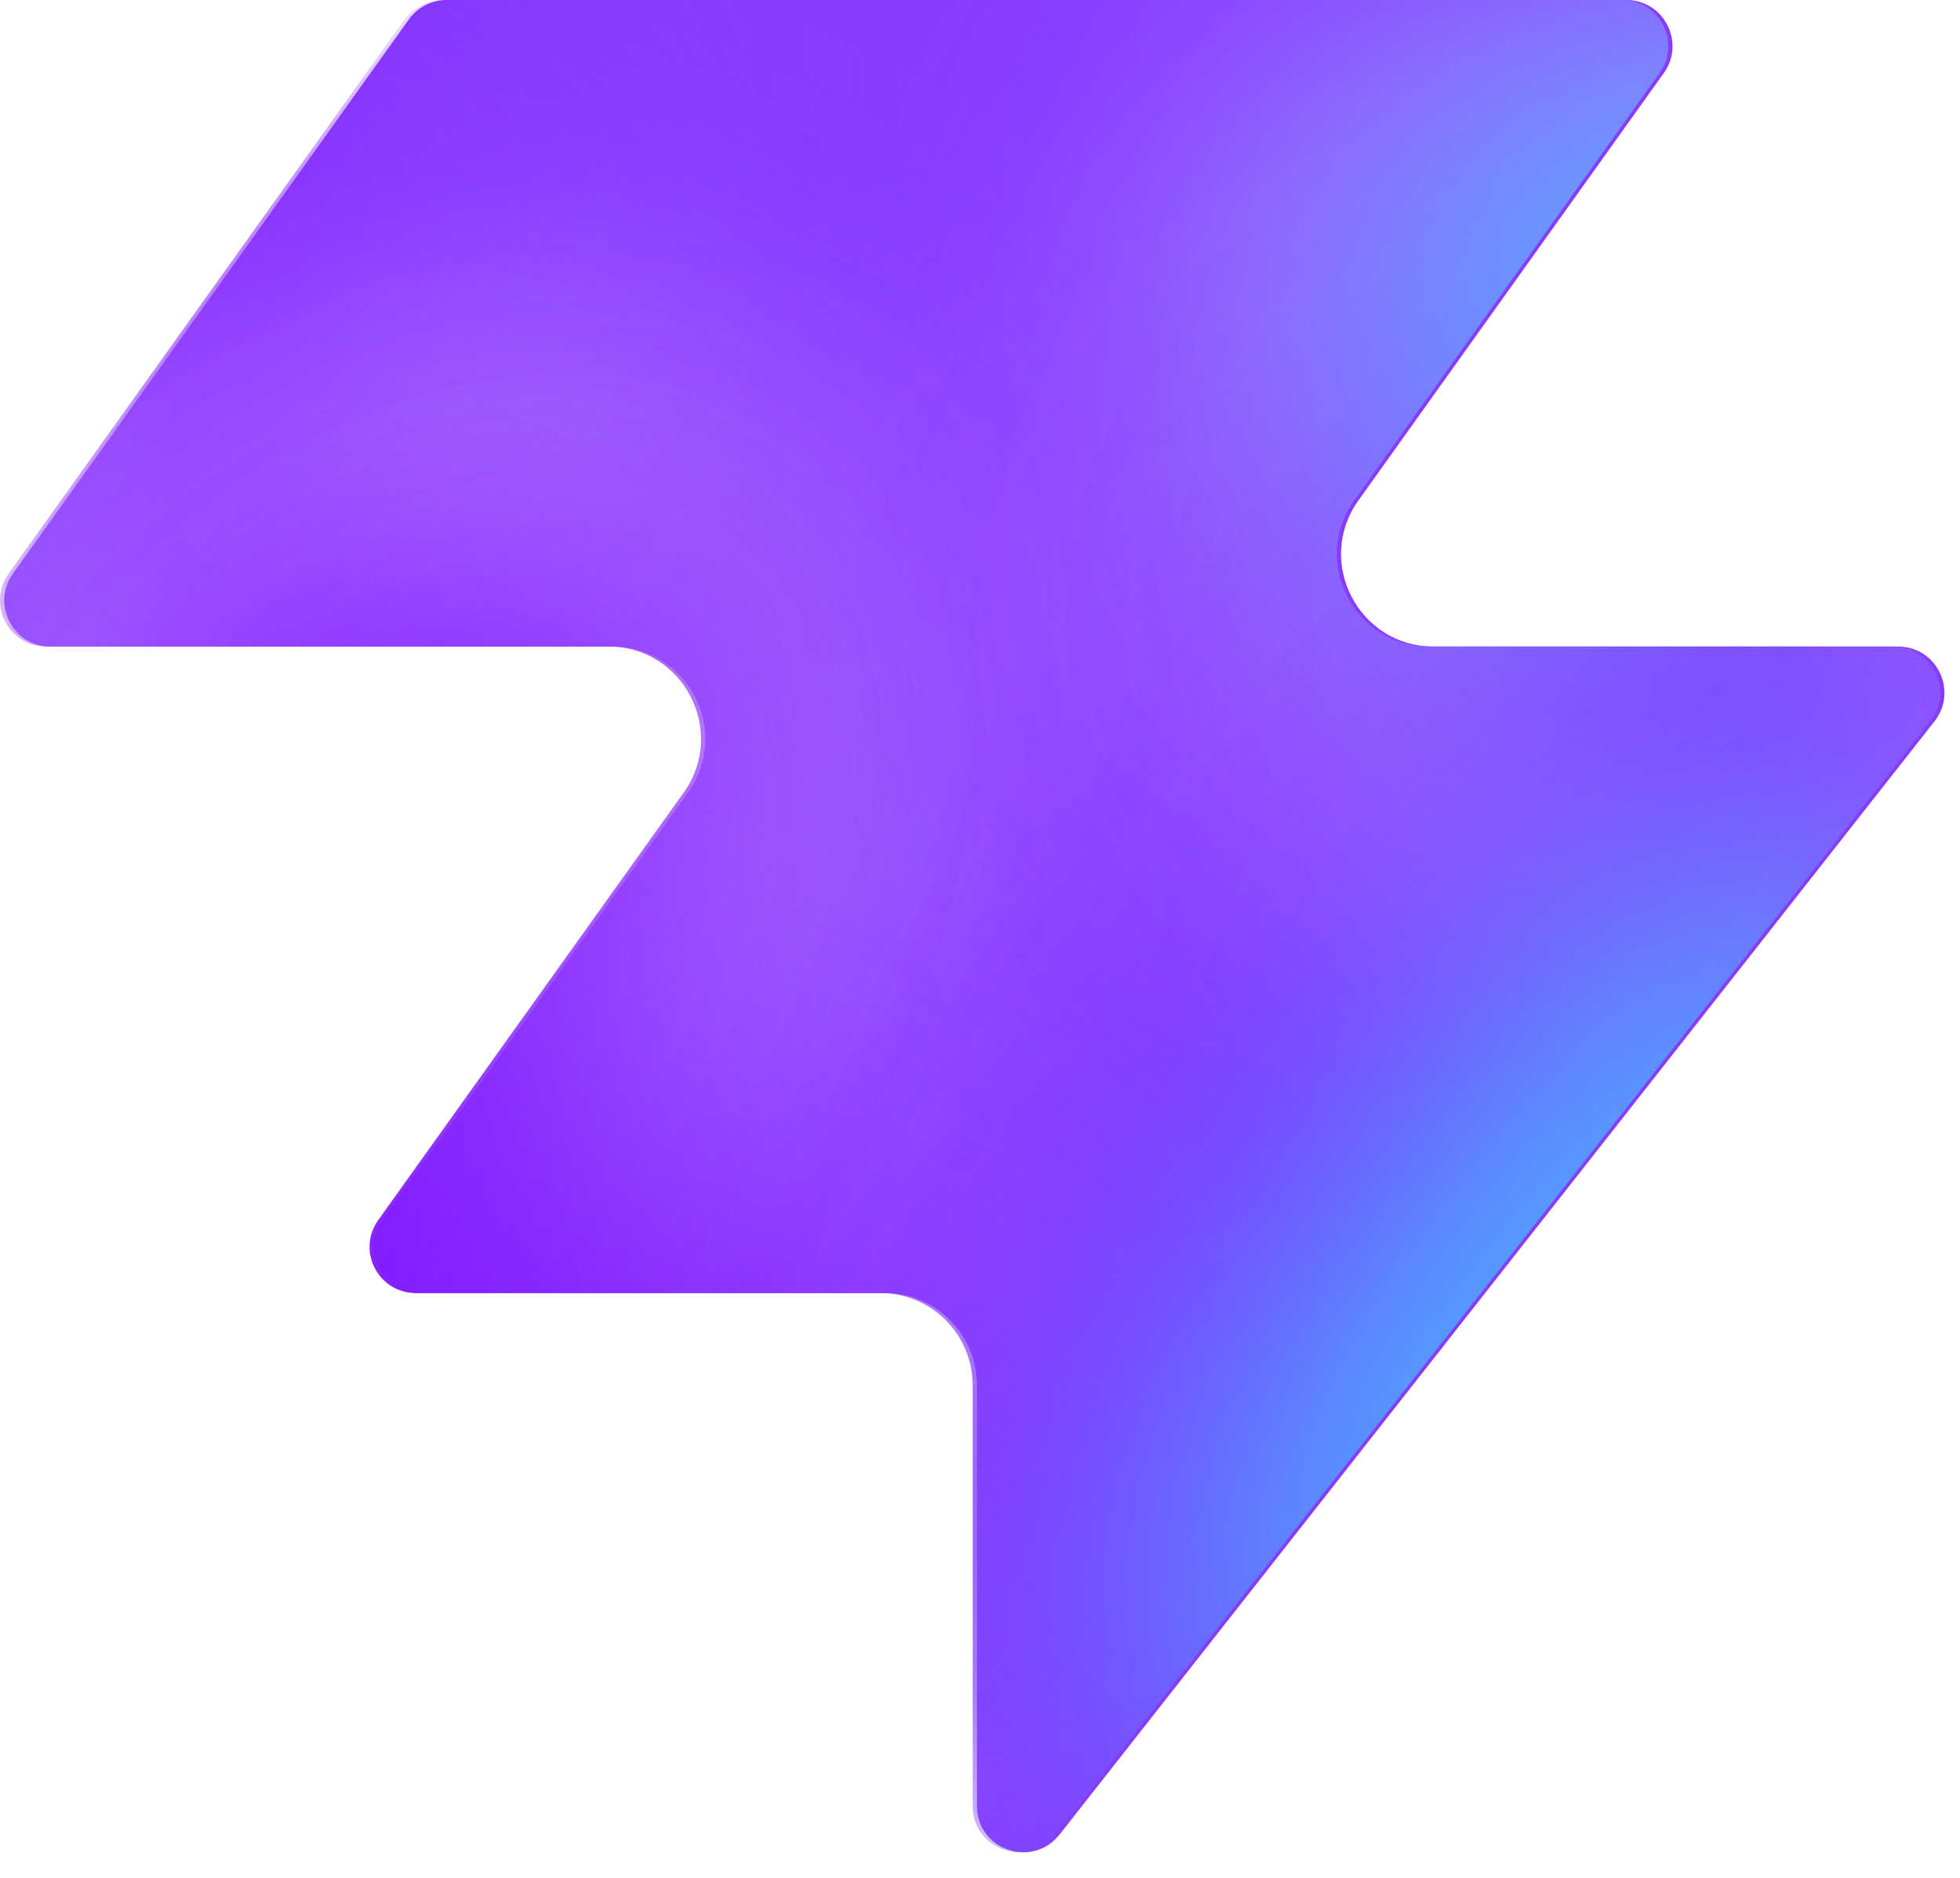
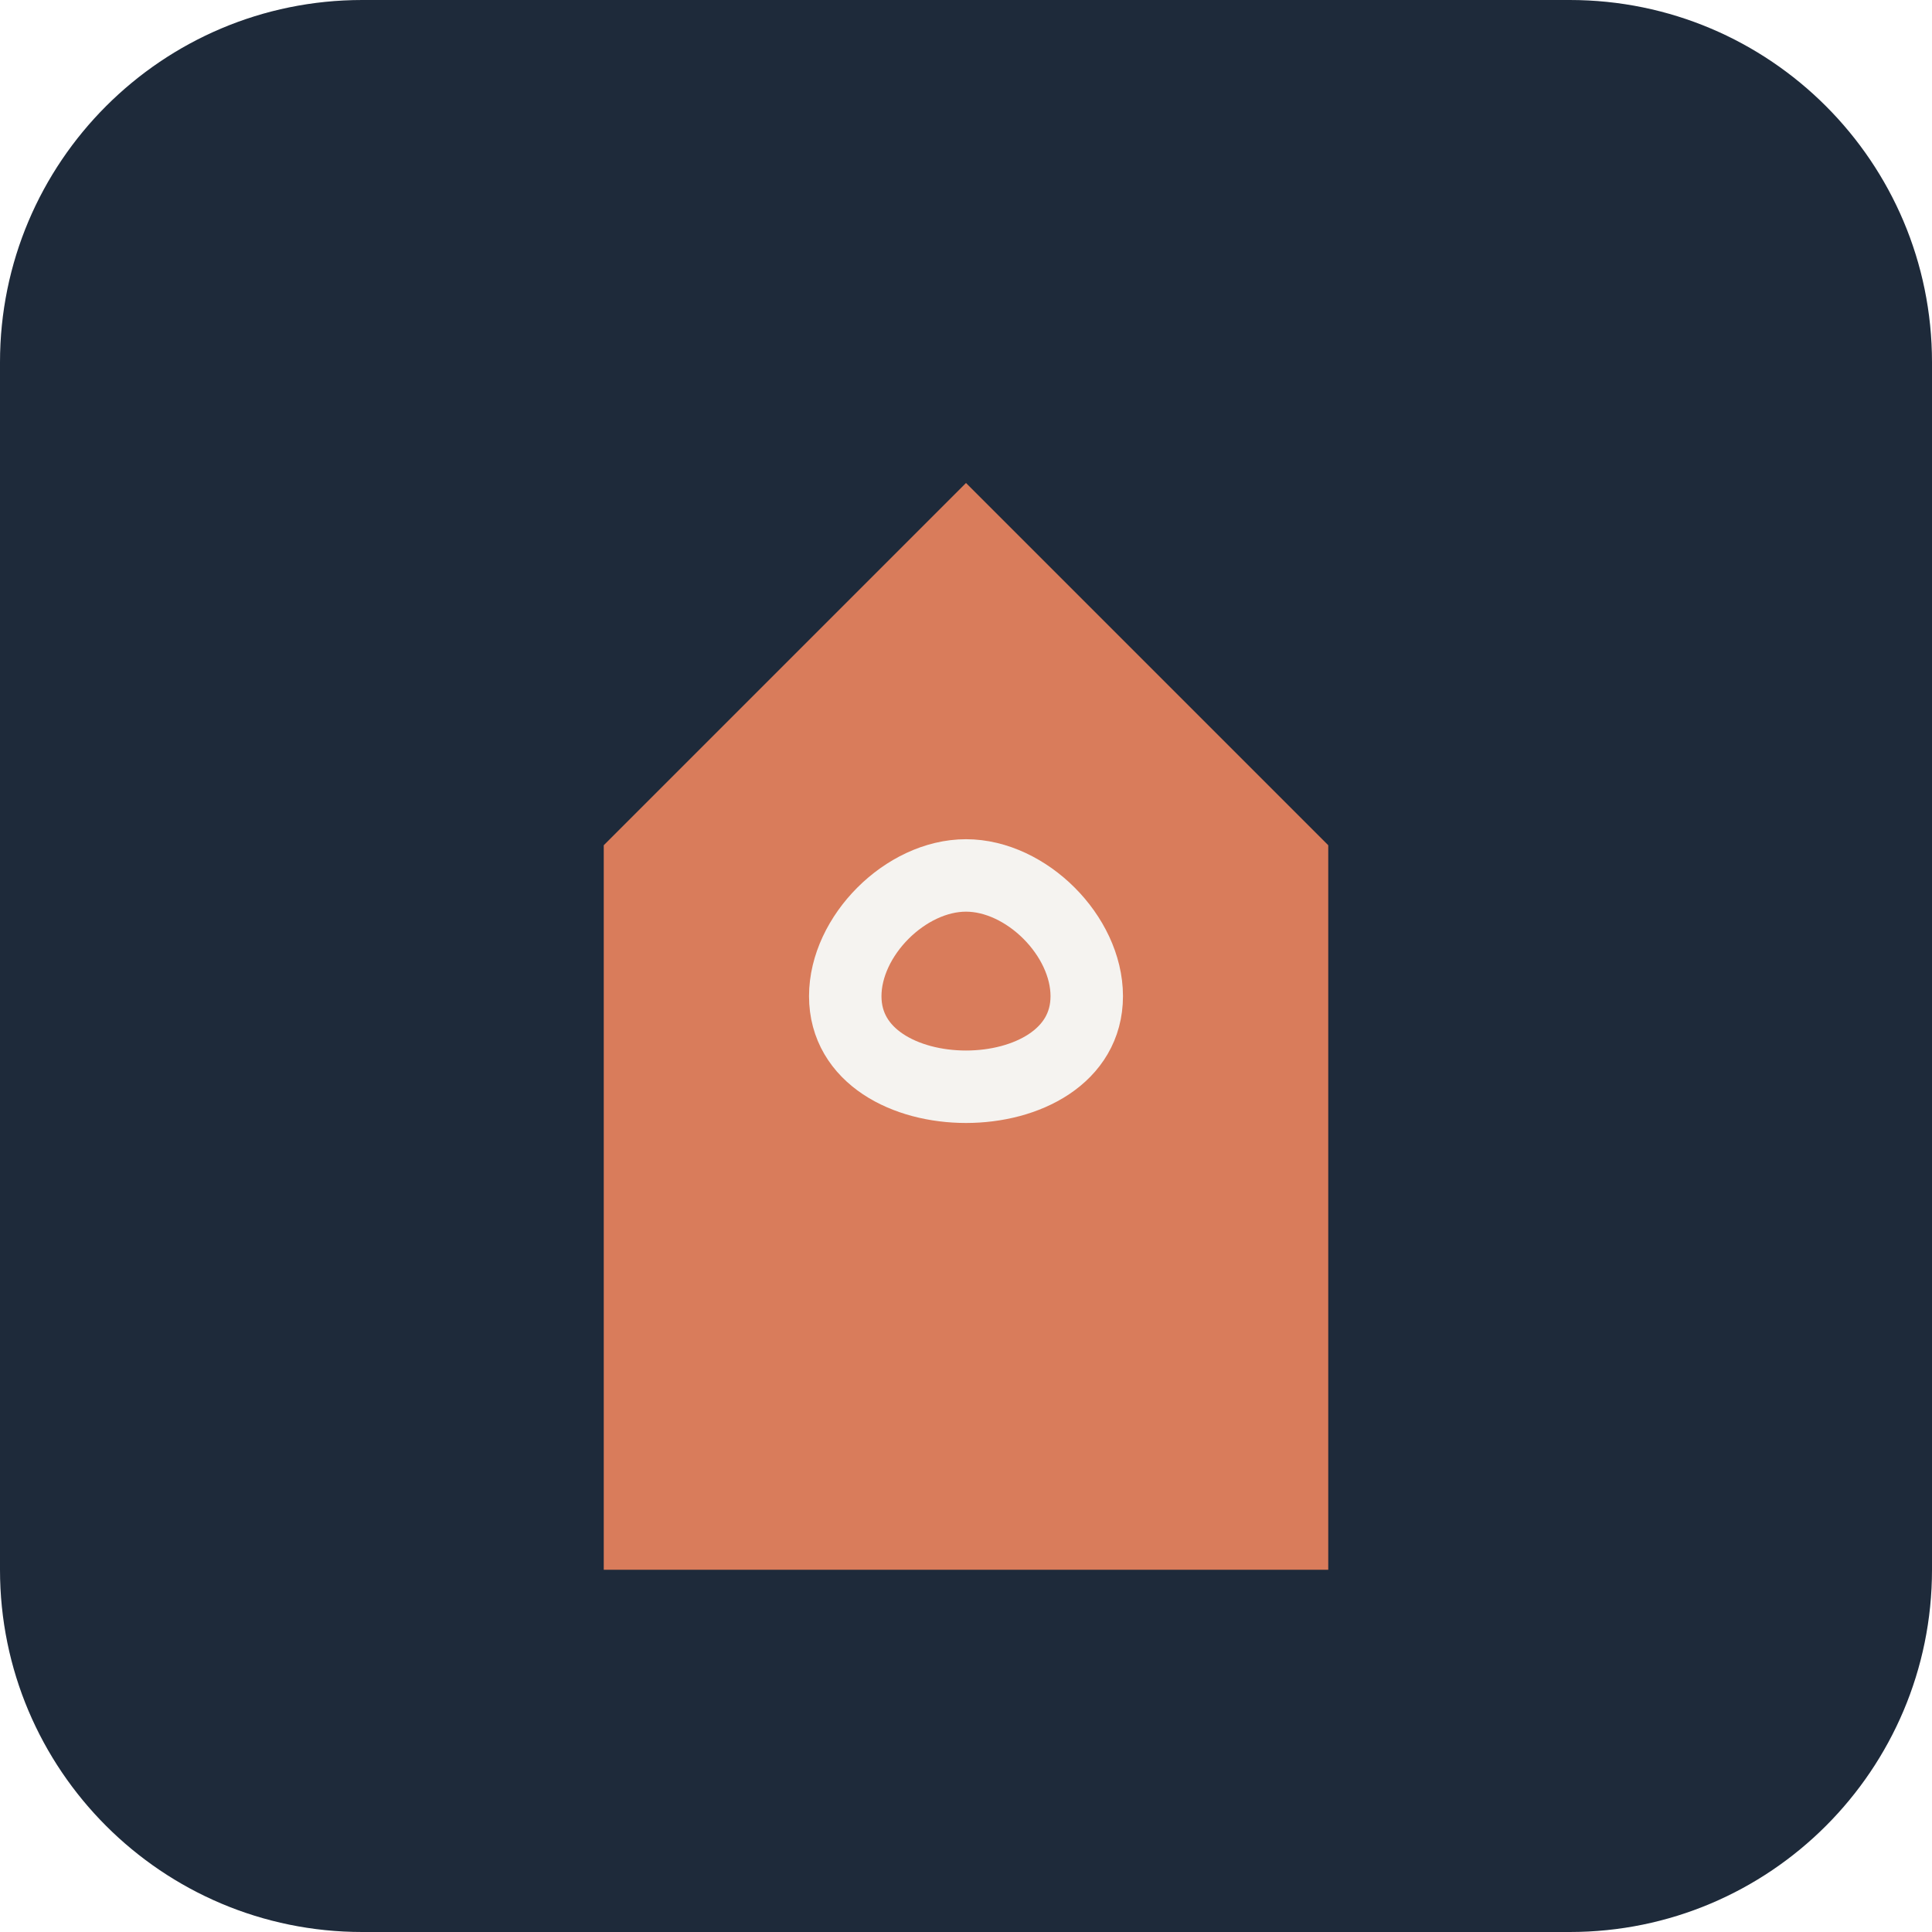
- <svg xmlns="http://www.w3.org/2000/svg" width="48" height="46" fill="none" viewBox="0 0 48 46">
-   <path fill="#863bff" d="M25.946 44.938c-.664.845-2.021.375-2.021-.698V33.937a2.26 2.26 0 0 0-2.262-2.262H10.287c-.92 0-1.456-1.04-.92-1.788l7.48-10.471c1.07-1.497 0-3.578-1.842-3.578H1.237c-.92 0-1.456-1.04-.92-1.788L10.013.474c.214-.297.556-.474.92-.474h28.894c.92 0 1.456 1.04.92 1.788l-7.48 10.471c-1.07 1.498 0 3.579 1.842 3.579h11.377c.943 0 1.473 1.088.89 1.83L25.947 44.94z" style="fill:#863bff;fill:color(display-p3 .525 .23 1);fill-opacity:1" />
-   <mask id="a" width="48" height="46" x="0" y="0" maskUnits="userSpaceOnUse" style="mask-type:alpha">
-     <path fill="#000" d="M25.842 44.938c-.664.844-2.021.375-2.021-.698V33.937a2.26 2.26 0 0 0-2.262-2.262H10.183c-.92 0-1.456-1.04-.92-1.788l7.48-10.471c1.07-1.498 0-3.579-1.842-3.579H1.133c-.92 0-1.456-1.04-.92-1.787L9.91.473c.214-.297.556-.474.92-.474h28.894c.92 0 1.456 1.04.92 1.788l-7.48 10.471c-1.07 1.498 0 3.578 1.842 3.578h11.377c.943 0 1.473 1.088.89 1.832L25.843 44.94z" style="fill:#000;fill-opacity:1" />
-   </mask>
-   <g mask="url(#a)">
-     <g filter="url(#b)">
-       <ellipse cx="5.508" cy="14.704" fill="#ede6ff" rx="5.508" ry="14.704" style="fill:#ede6ff;fill:color(display-p3 .927 .903 1);fill-opacity:1" transform="matrix(.00324 1 1 -.00324 -4.47 31.516)" />
-     </g>
-     <g filter="url(#c)">
-       <ellipse cx="10.399" cy="29.851" fill="#ede6ff" rx="10.399" ry="29.851" style="fill:#ede6ff;fill:color(display-p3 .927 .903 1);fill-opacity:1" transform="matrix(.00324 1 1 -.00324 -39.328 7.883)" />
-     </g>
-     <g filter="url(#d)">
-       <ellipse cx="5.508" cy="30.487" fill="#7e14ff" rx="5.508" ry="30.487" style="fill:#7e14ff;fill:color(display-p3 .492 .077 1);fill-opacity:1" transform="rotate(89.814 -25.913 -14.639)scale(1 -1)" />
-     </g>
-     <g filter="url(#e)">
-       <ellipse cx="5.508" cy="30.599" fill="#7e14ff" rx="5.508" ry="30.599" style="fill:#7e14ff;fill:color(display-p3 .492 .077 1);fill-opacity:1" transform="rotate(89.814 -32.644 -3.334)scale(1 -1)" />
-     </g>
-     <g filter="url(#f)">
-       <ellipse cx="5.508" cy="30.599" fill="#7e14ff" rx="5.508" ry="30.599" style="fill:#7e14ff;fill:color(display-p3 .492 .077 1);fill-opacity:1" transform="matrix(.00324 1 1 -.00324 -34.34 30.47)" />
-     </g>
-     <g filter="url(#g)">
-       <ellipse cx="14.072" cy="22.078" fill="#ede6ff" rx="14.072" ry="22.078" style="fill:#ede6ff;fill:color(display-p3 .927 .903 1);fill-opacity:1" transform="rotate(93.35 24.506 48.493)scale(-1 1)" />
-     </g>
-     <g filter="url(#h)">
-       <ellipse cx="3.47" cy="21.501" fill="#7e14ff" rx="3.47" ry="21.501" style="fill:#7e14ff;fill:color(display-p3 .492 .077 1);fill-opacity:1" transform="rotate(89.009 28.708 47.59)scale(-1 1)" />
-     </g>
-     <g filter="url(#i)">
-       <ellipse cx="3.47" cy="21.501" fill="#7e14ff" rx="3.47" ry="21.501" style="fill:#7e14ff;fill:color(display-p3 .492 .077 1);fill-opacity:1" transform="rotate(89.009 28.708 47.59)scale(-1 1)" />
-     </g>
-     <g filter="url(#j)">
-       <ellipse cx=".387" cy="8.972" fill="#7e14ff" rx="4.407" ry="29.108" style="fill:#7e14ff;fill:color(display-p3 .492 .077 1);fill-opacity:1" transform="rotate(39.51 .387 8.972)" />
-     </g>
-     <g filter="url(#k)">
-       <ellipse cx="47.523" cy="-6.092" fill="#7e14ff" rx="4.407" ry="29.108" style="fill:#7e14ff;fill:color(display-p3 .492 .077 1);fill-opacity:1" transform="rotate(37.892 47.523 -6.092)" />
-     </g>
-     <g filter="url(#l)">
-       <ellipse cx="41.412" cy="6.333" fill="#47bfff" rx="5.971" ry="9.665" style="fill:#47bfff;fill:color(display-p3 .28 .748 1);fill-opacity:1" transform="rotate(37.892 41.412 6.333)" />
-     </g>
-     <g filter="url(#m)">
-       <ellipse cx="-1.879" cy="38.332" fill="#7e14ff" rx="4.407" ry="29.108" style="fill:#7e14ff;fill:color(display-p3 .492 .077 1);fill-opacity:1" transform="rotate(37.892 -1.88 38.332)" />
-     </g>
-     <g filter="url(#n)">
-       <ellipse cx="-1.879" cy="38.332" fill="#7e14ff" rx="4.407" ry="29.108" style="fill:#7e14ff;fill:color(display-p3 .492 .077 1);fill-opacity:1" transform="rotate(37.892 -1.88 38.332)" />
-     </g>
-     <g filter="url(#o)">
-       <ellipse cx="35.651" cy="29.907" fill="#7e14ff" rx="4.407" ry="29.108" style="fill:#7e14ff;fill:color(display-p3 .492 .077 1);fill-opacity:1" transform="rotate(37.892 35.651 29.907)" />
-     </g>
-     <g filter="url(#p)">
-       <ellipse cx="38.418" cy="32.4" fill="#47bfff" rx="5.971" ry="15.297" style="fill:#47bfff;fill:color(display-p3 .28 .748 1);fill-opacity:1" transform="rotate(37.892 38.418 32.4)" />
-     </g>
-   </g>
-   <defs>
-     <filter id="b" width="60.045" height="41.654" x="-19.77" y="16.149" color-interpolation-filters="sRGB" filterUnits="userSpaceOnUse">
-       <feFlood flood-opacity="0" result="BackgroundImageFix" />
-       <feBlend in="SourceGraphic" in2="BackgroundImageFix" result="shape" />
-       <feGaussianBlur result="effect1_foregroundBlur_2002_17158" stdDeviation="7.659" />
-     </filter>
-     <filter id="c" width="90.34" height="51.437" x="-54.613" y="-7.533" color-interpolation-filters="sRGB" filterUnits="userSpaceOnUse">
-       <feFlood flood-opacity="0" result="BackgroundImageFix" />
-       <feBlend in="SourceGraphic" in2="BackgroundImageFix" result="shape" />
-       <feGaussianBlur result="effect1_foregroundBlur_2002_17158" stdDeviation="7.659" />
-     </filter>
-     <filter id="d" width="79.355" height="29.4" x="-49.64" y="2.03" color-interpolation-filters="sRGB" filterUnits="userSpaceOnUse">
-       <feFlood flood-opacity="0" result="BackgroundImageFix" />
-       <feBlend in="SourceGraphic" in2="BackgroundImageFix" result="shape" />
-       <feGaussianBlur result="effect1_foregroundBlur_2002_17158" stdDeviation="4.596" />
-     </filter>
-     <filter id="e" width="79.579" height="29.4" x="-45.045" y="20.029" color-interpolation-filters="sRGB" filterUnits="userSpaceOnUse">
-       <feFlood flood-opacity="0" result="BackgroundImageFix" />
-       <feBlend in="SourceGraphic" in2="BackgroundImageFix" result="shape" />
-       <feGaussianBlur result="effect1_foregroundBlur_2002_17158" stdDeviation="4.596" />
-     </filter>
-     <filter id="f" width="79.579" height="29.4" x="-43.513" y="21.178" color-interpolation-filters="sRGB" filterUnits="userSpaceOnUse">
-       <feFlood flood-opacity="0" result="BackgroundImageFix" />
-       <feBlend in="SourceGraphic" in2="BackgroundImageFix" result="shape" />
-       <feGaussianBlur result="effect1_foregroundBlur_2002_17158" stdDeviation="4.596" />
-     </filter>
-     <filter id="g" width="74.749" height="58.852" x="15.756" y="-17.901" color-interpolation-filters="sRGB" filterUnits="userSpaceOnUse">
-       <feFlood flood-opacity="0" result="BackgroundImageFix" />
-       <feBlend in="SourceGraphic" in2="BackgroundImageFix" result="shape" />
-       <feGaussianBlur result="effect1_foregroundBlur_2002_17158" stdDeviation="7.659" />
-     </filter>
-     <filter id="h" width="61.377" height="25.362" x="23.548" y="2.284" color-interpolation-filters="sRGB" filterUnits="userSpaceOnUse">
-       <feFlood flood-opacity="0" result="BackgroundImageFix" />
-       <feBlend in="SourceGraphic" in2="BackgroundImageFix" result="shape" />
-       <feGaussianBlur result="effect1_foregroundBlur_2002_17158" stdDeviation="4.596" />
-     </filter>
-     <filter id="i" width="61.377" height="25.362" x="23.548" y="2.284" color-interpolation-filters="sRGB" filterUnits="userSpaceOnUse">
-       <feFlood flood-opacity="0" result="BackgroundImageFix" />
-       <feBlend in="SourceGraphic" in2="BackgroundImageFix" result="shape" />
-       <feGaussianBlur result="effect1_foregroundBlur_2002_17158" stdDeviation="4.596" />
-     </filter>
-     <filter id="j" width="56.045" height="63.649" x="-27.636" y="-22.853" color-interpolation-filters="sRGB" filterUnits="userSpaceOnUse">
-       <feFlood flood-opacity="0" result="BackgroundImageFix" />
-       <feBlend in="SourceGraphic" in2="BackgroundImageFix" result="shape" />
-       <feGaussianBlur result="effect1_foregroundBlur_2002_17158" stdDeviation="4.596" />
-     </filter>
-     <filter id="k" width="54.814" height="64.646" x="20.116" y="-38.415" color-interpolation-filters="sRGB" filterUnits="userSpaceOnUse">
-       <feFlood flood-opacity="0" result="BackgroundImageFix" />
-       <feBlend in="SourceGraphic" in2="BackgroundImageFix" result="shape" />
-       <feGaussianBlur result="effect1_foregroundBlur_2002_17158" stdDeviation="4.596" />
-     </filter>
-     <filter id="l" width="33.541" height="35.313" x="24.641" y="-11.323" color-interpolation-filters="sRGB" filterUnits="userSpaceOnUse">
-       <feFlood flood-opacity="0" result="BackgroundImageFix" />
-       <feBlend in="SourceGraphic" in2="BackgroundImageFix" result="shape" />
-       <feGaussianBlur result="effect1_foregroundBlur_2002_17158" stdDeviation="4.596" />
-     </filter>
-     <filter id="m" width="54.814" height="64.646" x="-29.286" y="6.009" color-interpolation-filters="sRGB" filterUnits="userSpaceOnUse">
-       <feFlood flood-opacity="0" result="BackgroundImageFix" />
-       <feBlend in="SourceGraphic" in2="BackgroundImageFix" result="shape" />
-       <feGaussianBlur result="effect1_foregroundBlur_2002_17158" stdDeviation="4.596" />
-     </filter>
-     <filter id="n" width="54.814" height="64.646" x="-29.286" y="6.009" color-interpolation-filters="sRGB" filterUnits="userSpaceOnUse">
-       <feFlood flood-opacity="0" result="BackgroundImageFix" />
-       <feBlend in="SourceGraphic" in2="BackgroundImageFix" result="shape" />
-       <feGaussianBlur result="effect1_foregroundBlur_2002_17158" stdDeviation="4.596" />
-     </filter>
-     <filter id="o" width="54.814" height="64.646" x="8.244" y="-2.416" color-interpolation-filters="sRGB" filterUnits="userSpaceOnUse">
-       <feFlood flood-opacity="0" result="BackgroundImageFix" />
-       <feBlend in="SourceGraphic" in2="BackgroundImageFix" result="shape" />
-       <feGaussianBlur result="effect1_foregroundBlur_2002_17158" stdDeviation="4.596" />
-     </filter>
-     <filter id="p" width="39.409" height="43.623" x="18.713" y="10.588" color-interpolation-filters="sRGB" filterUnits="userSpaceOnUse">
-       <feFlood flood-opacity="0" result="BackgroundImageFix" />
-       <feBlend in="SourceGraphic" in2="BackgroundImageFix" result="shape" />
-       <feGaussianBlur result="effect1_foregroundBlur_2002_17158" stdDeviation="4.596" />
-     </filter>
-   </defs>
+ <svg xmlns="http://www.w3.org/2000/svg" viewBox="0 0 32 32" fill="none">
+   <rect width="32" height="32" rx="6" fill="#1E2A3A" />
+   <path d="M16 8L10 14V26H22V14L16 8Z" fill="#D97C5B" />
+   <path d="M16 18C15 18 14 17.5 14 16.5C14 15.5 15 14.5 16 14.5C17 14.5 18 15.5 18 16.5C18 17.5 17 18 16 18Z" fill="none" stroke="#F5F3F0" stroke-width="1.2" />
</svg>
